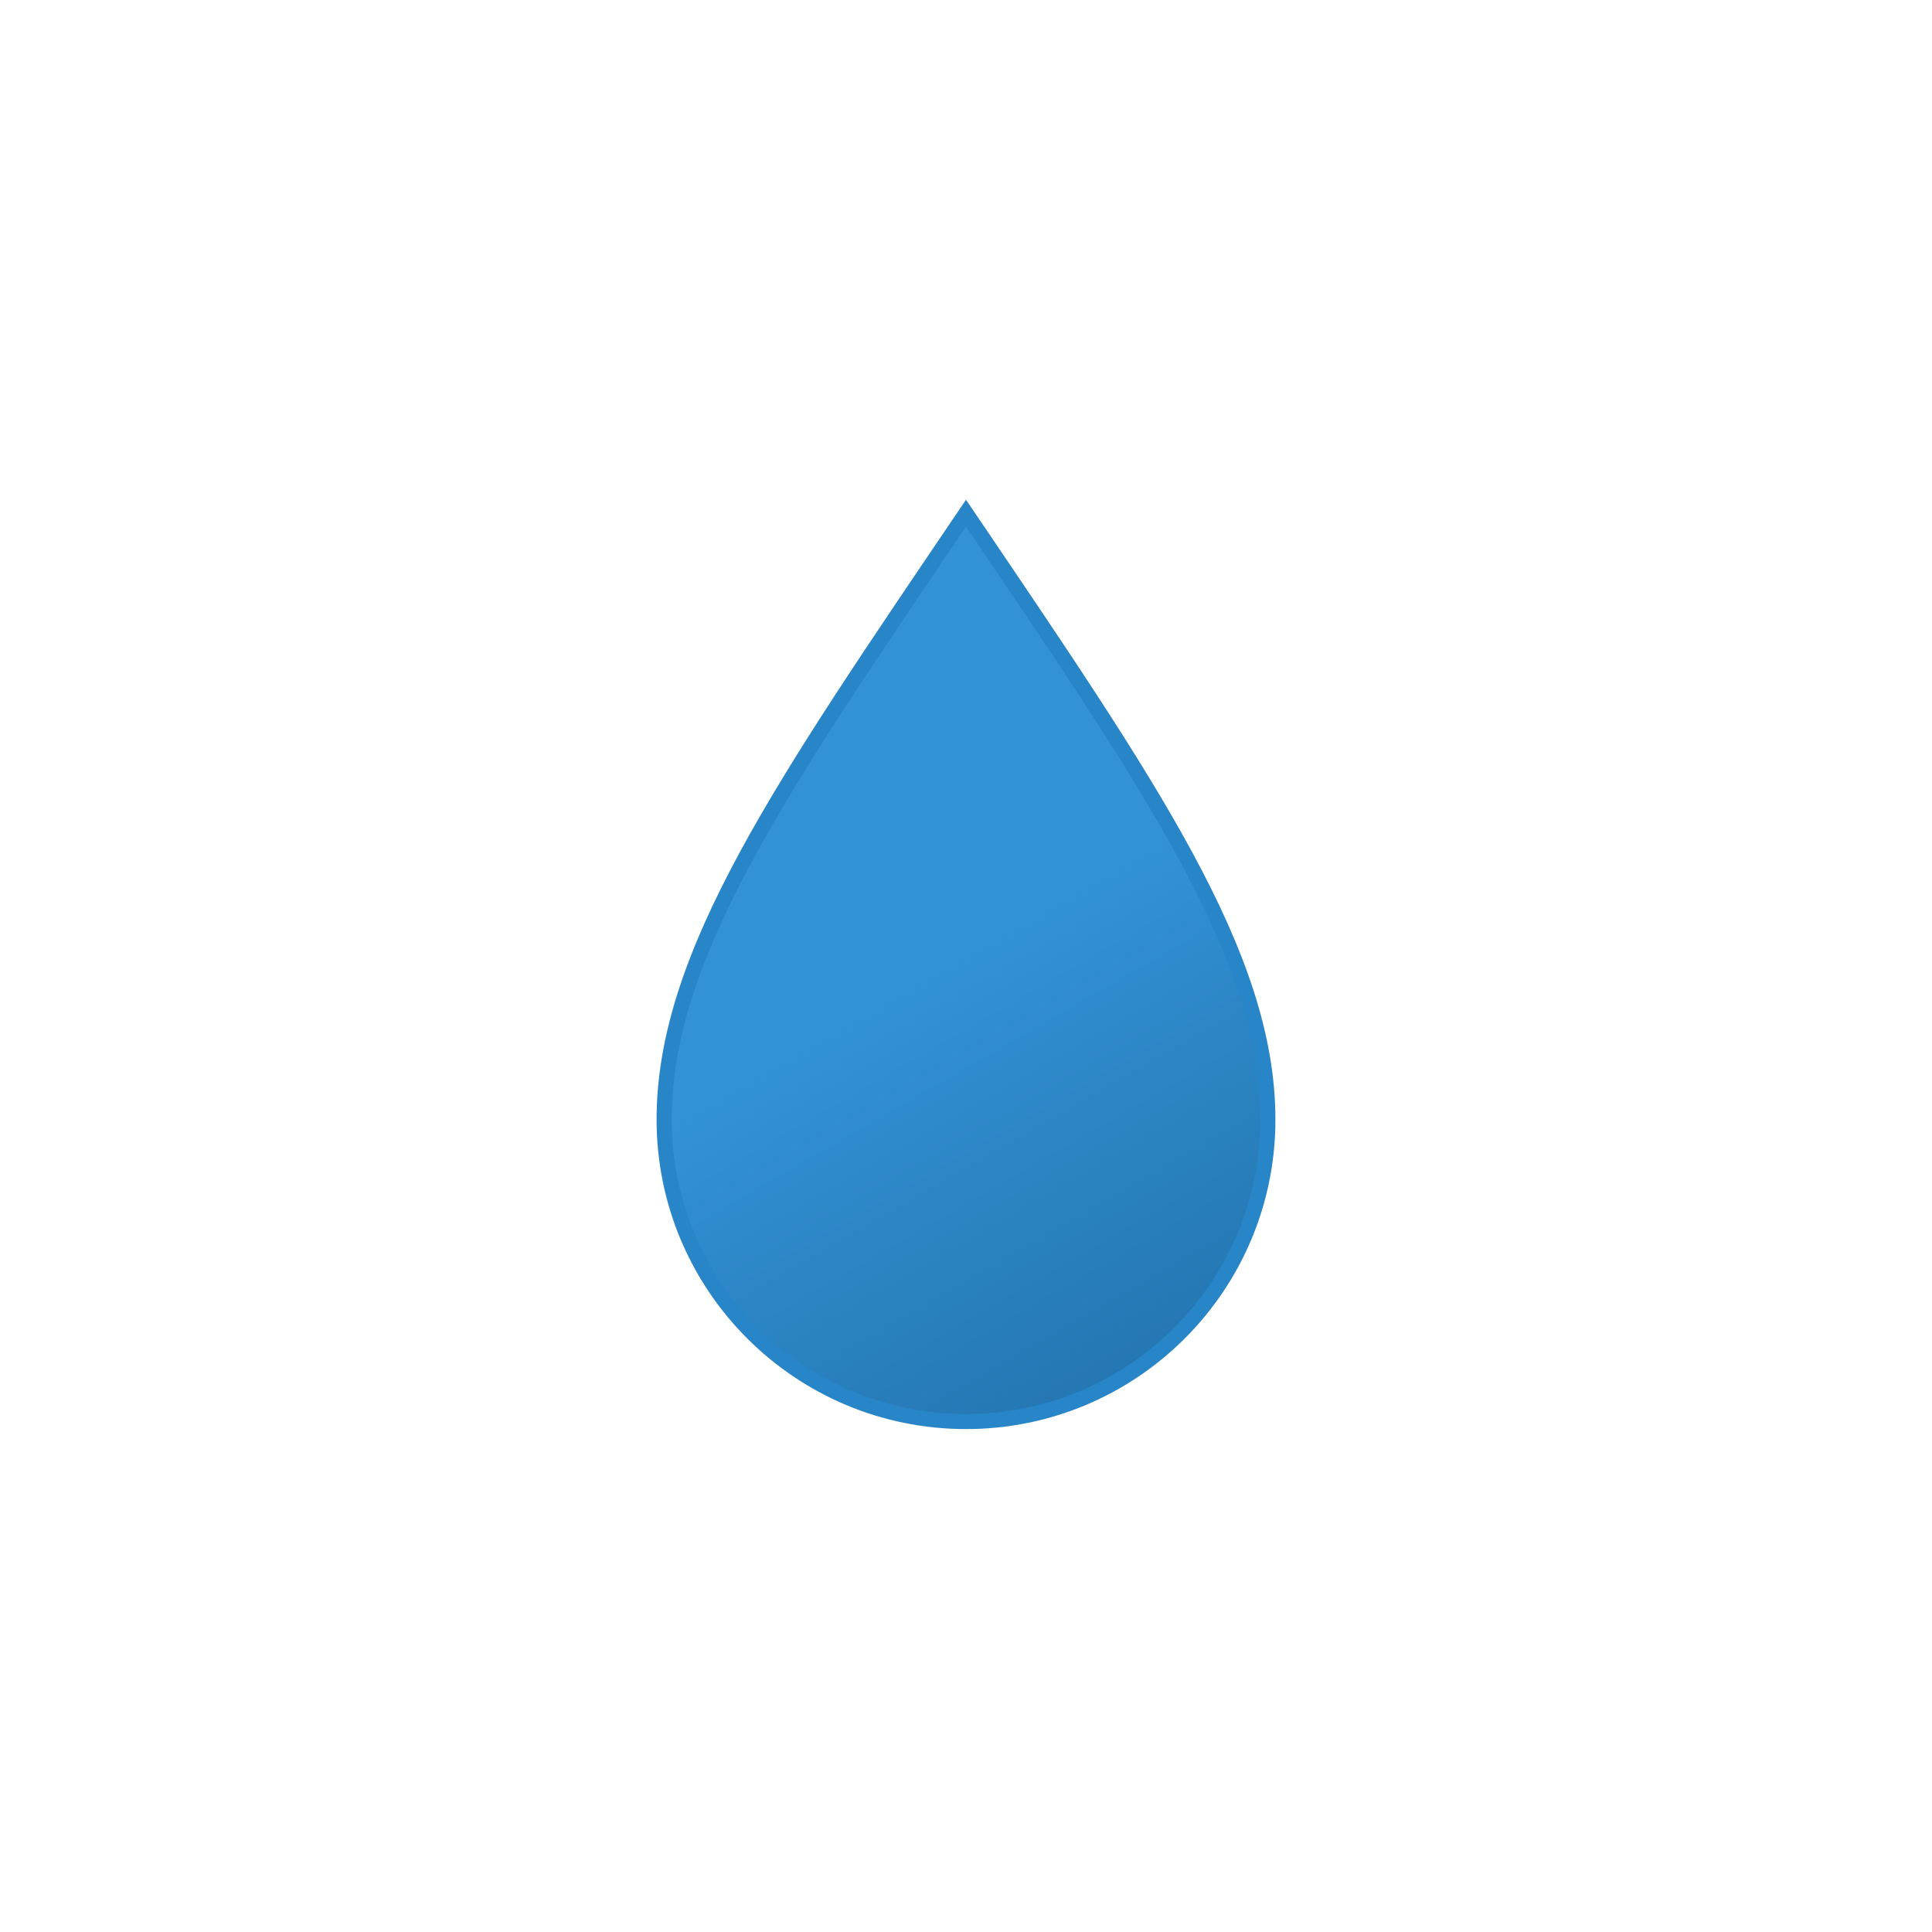
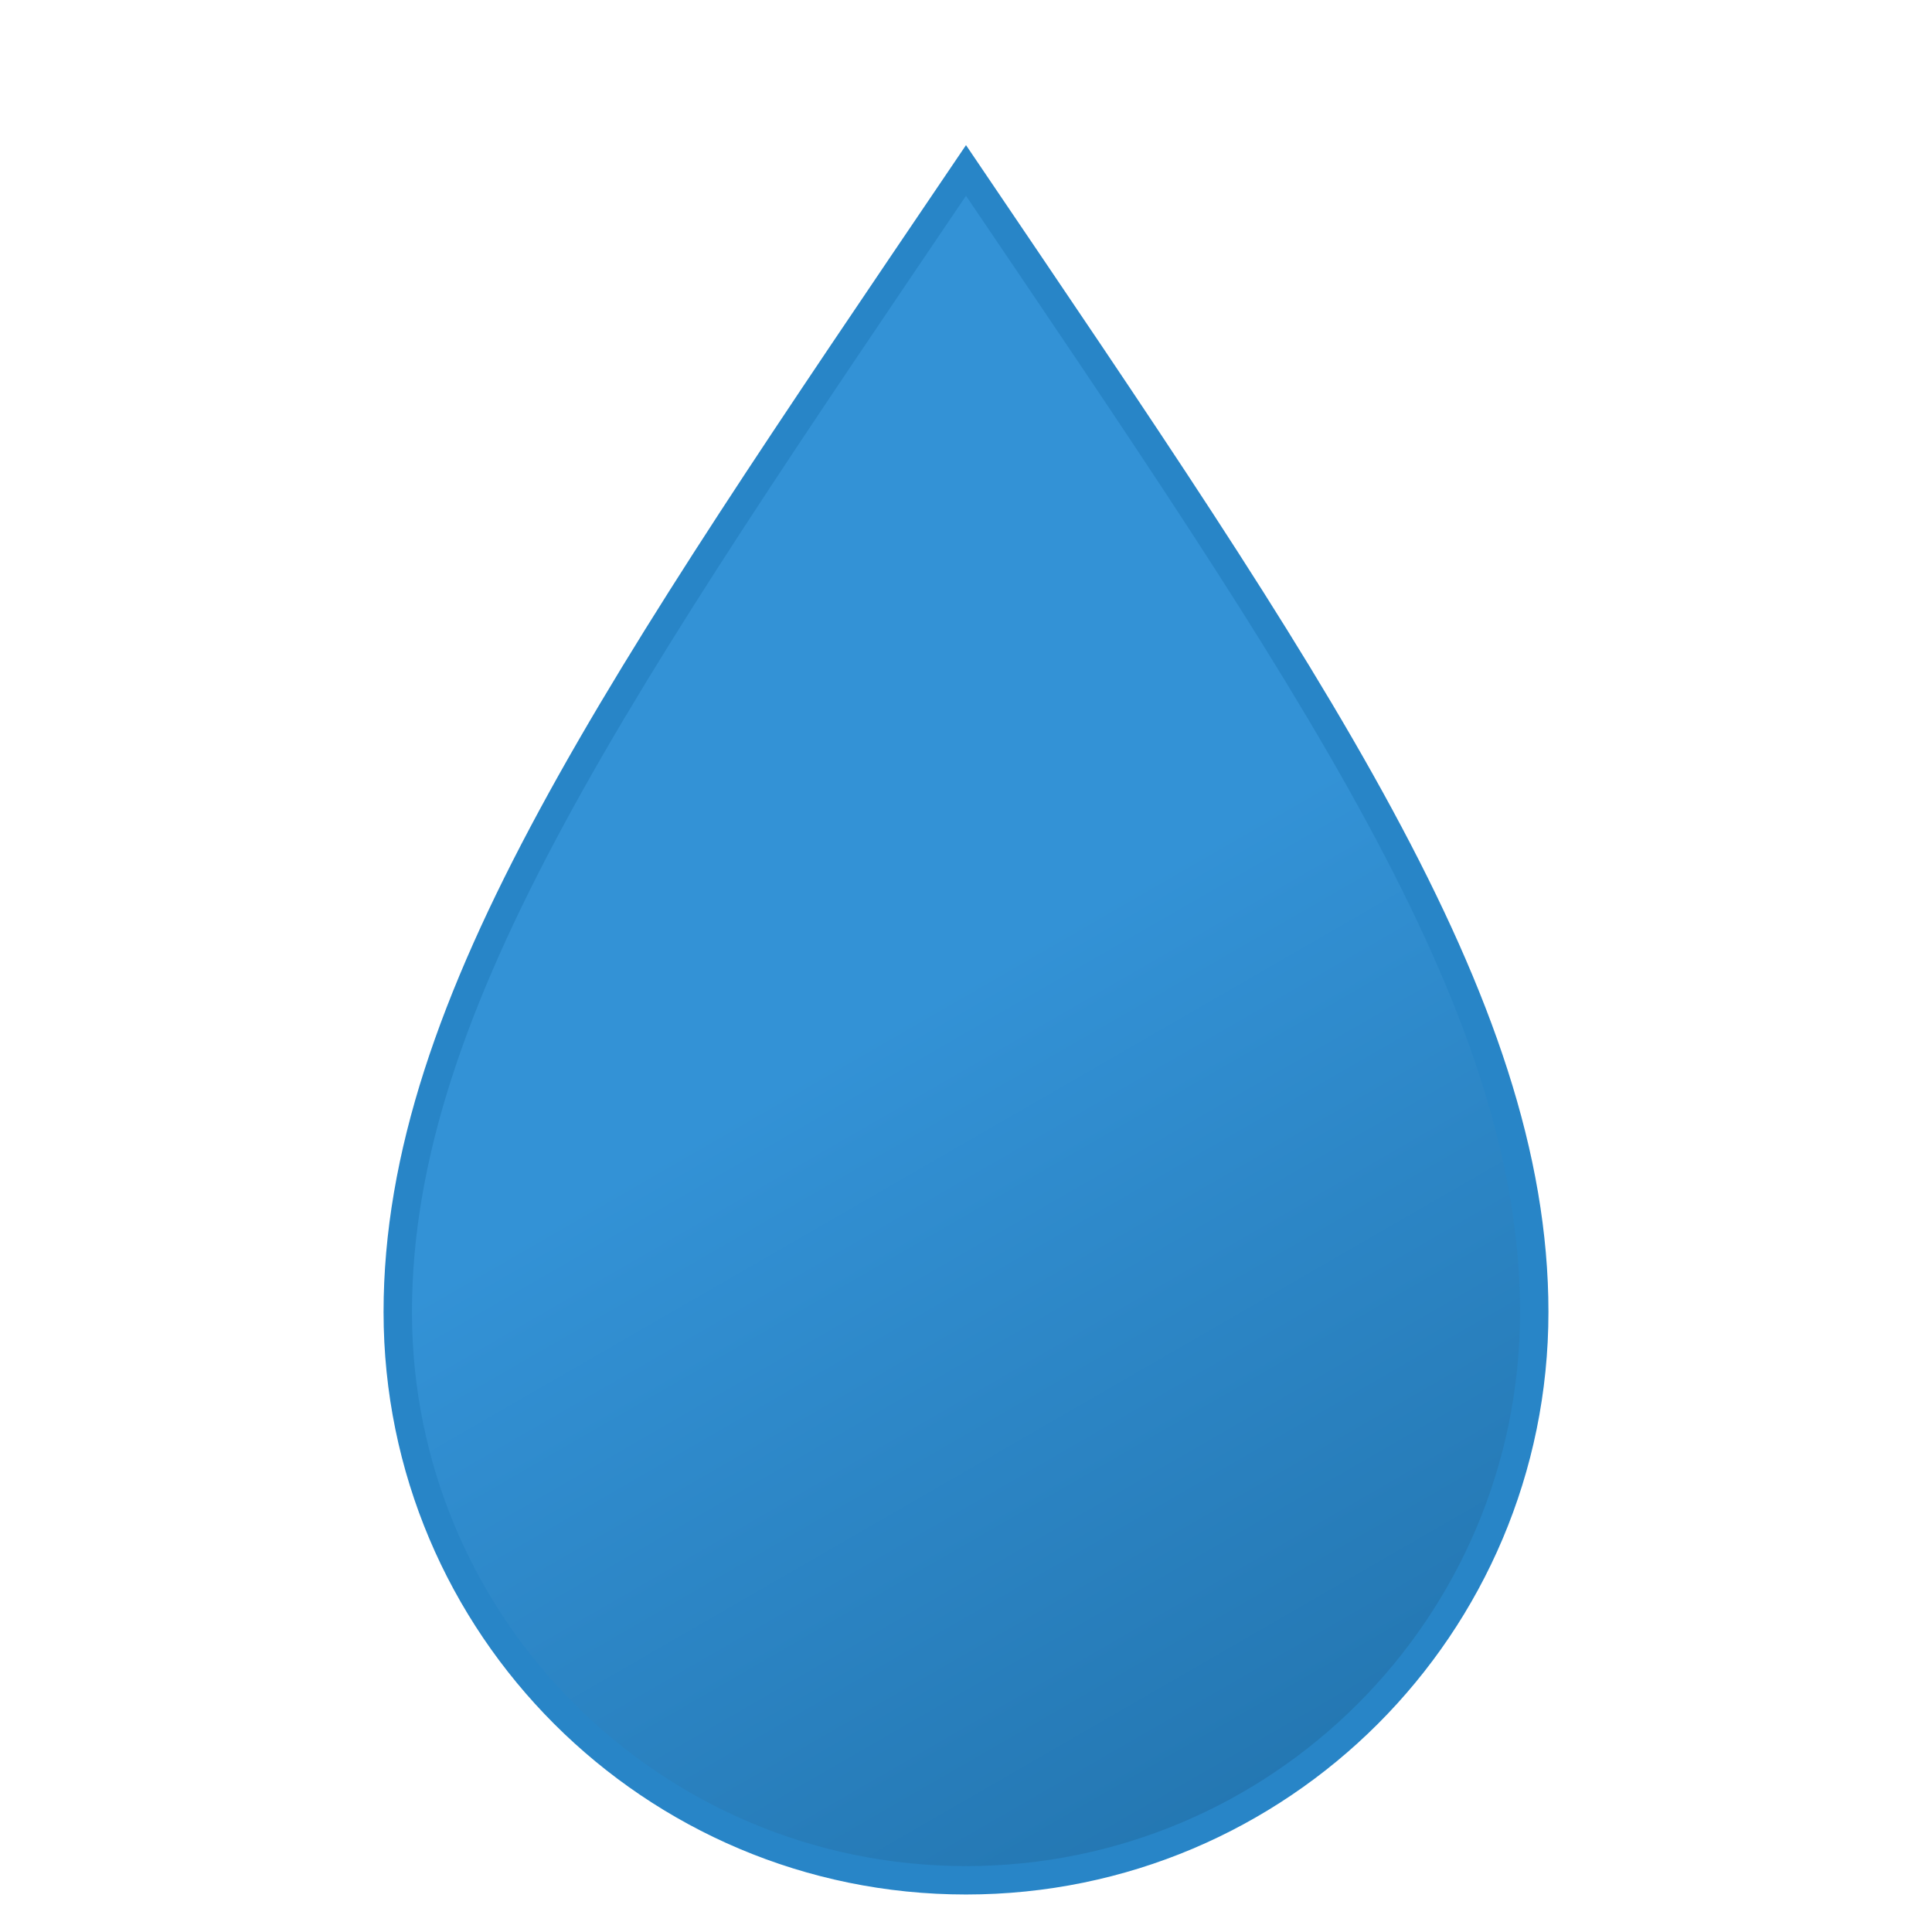
- <svg xmlns="http://www.w3.org/2000/svg" viewBox="0 0 64 64">
+ <svg xmlns="http://www.w3.org/2000/svg" viewBox="15 14 34 34">
  <defs>
-     <linearGradient id="a" x1="23.61" x2="37.27" y1="21.85" y2="45.52" gradientUnits="userSpaceOnUse">
+     <linearGradient id="rain" x1="23.61" x2="37.27" y1="21.85" y2="45.52" gradientUnits="userSpaceOnUse">
      <stop offset="0" stop-color="#3392d6" />
      <stop offset=".45" stop-color="#3392d6" />
      <stop offset="1" stop-color="#2477b2" />
    </linearGradient>
  </defs>
-   <path fill="url(#a)" stroke="#2885c7" stroke-miterlimit="10" stroke-width=".5" d="M32 17c-6.09 9-10 14.62-10 20.09a10 10 0 0020 0C42 31.62 38.09 26 32 17z">
+   <path fill="url(#rain)" stroke="#2885c7" stroke-miterlimit="10" stroke-width=".5" d="M32 17c-6.09 9-10 14.62-10 20.09a10 10 0 0020 0C42 31.62 38.09 26 32 17z">
    <animateTransform attributeName="transform" calcMode="spline" dur="5s" keySplines="0.5 0 0.5 1; 0.5 0 0.5 1" repeatCount="indefinite" type="scale" values="1 1; 1 .9; 1 1" />
  </path>
</svg>
